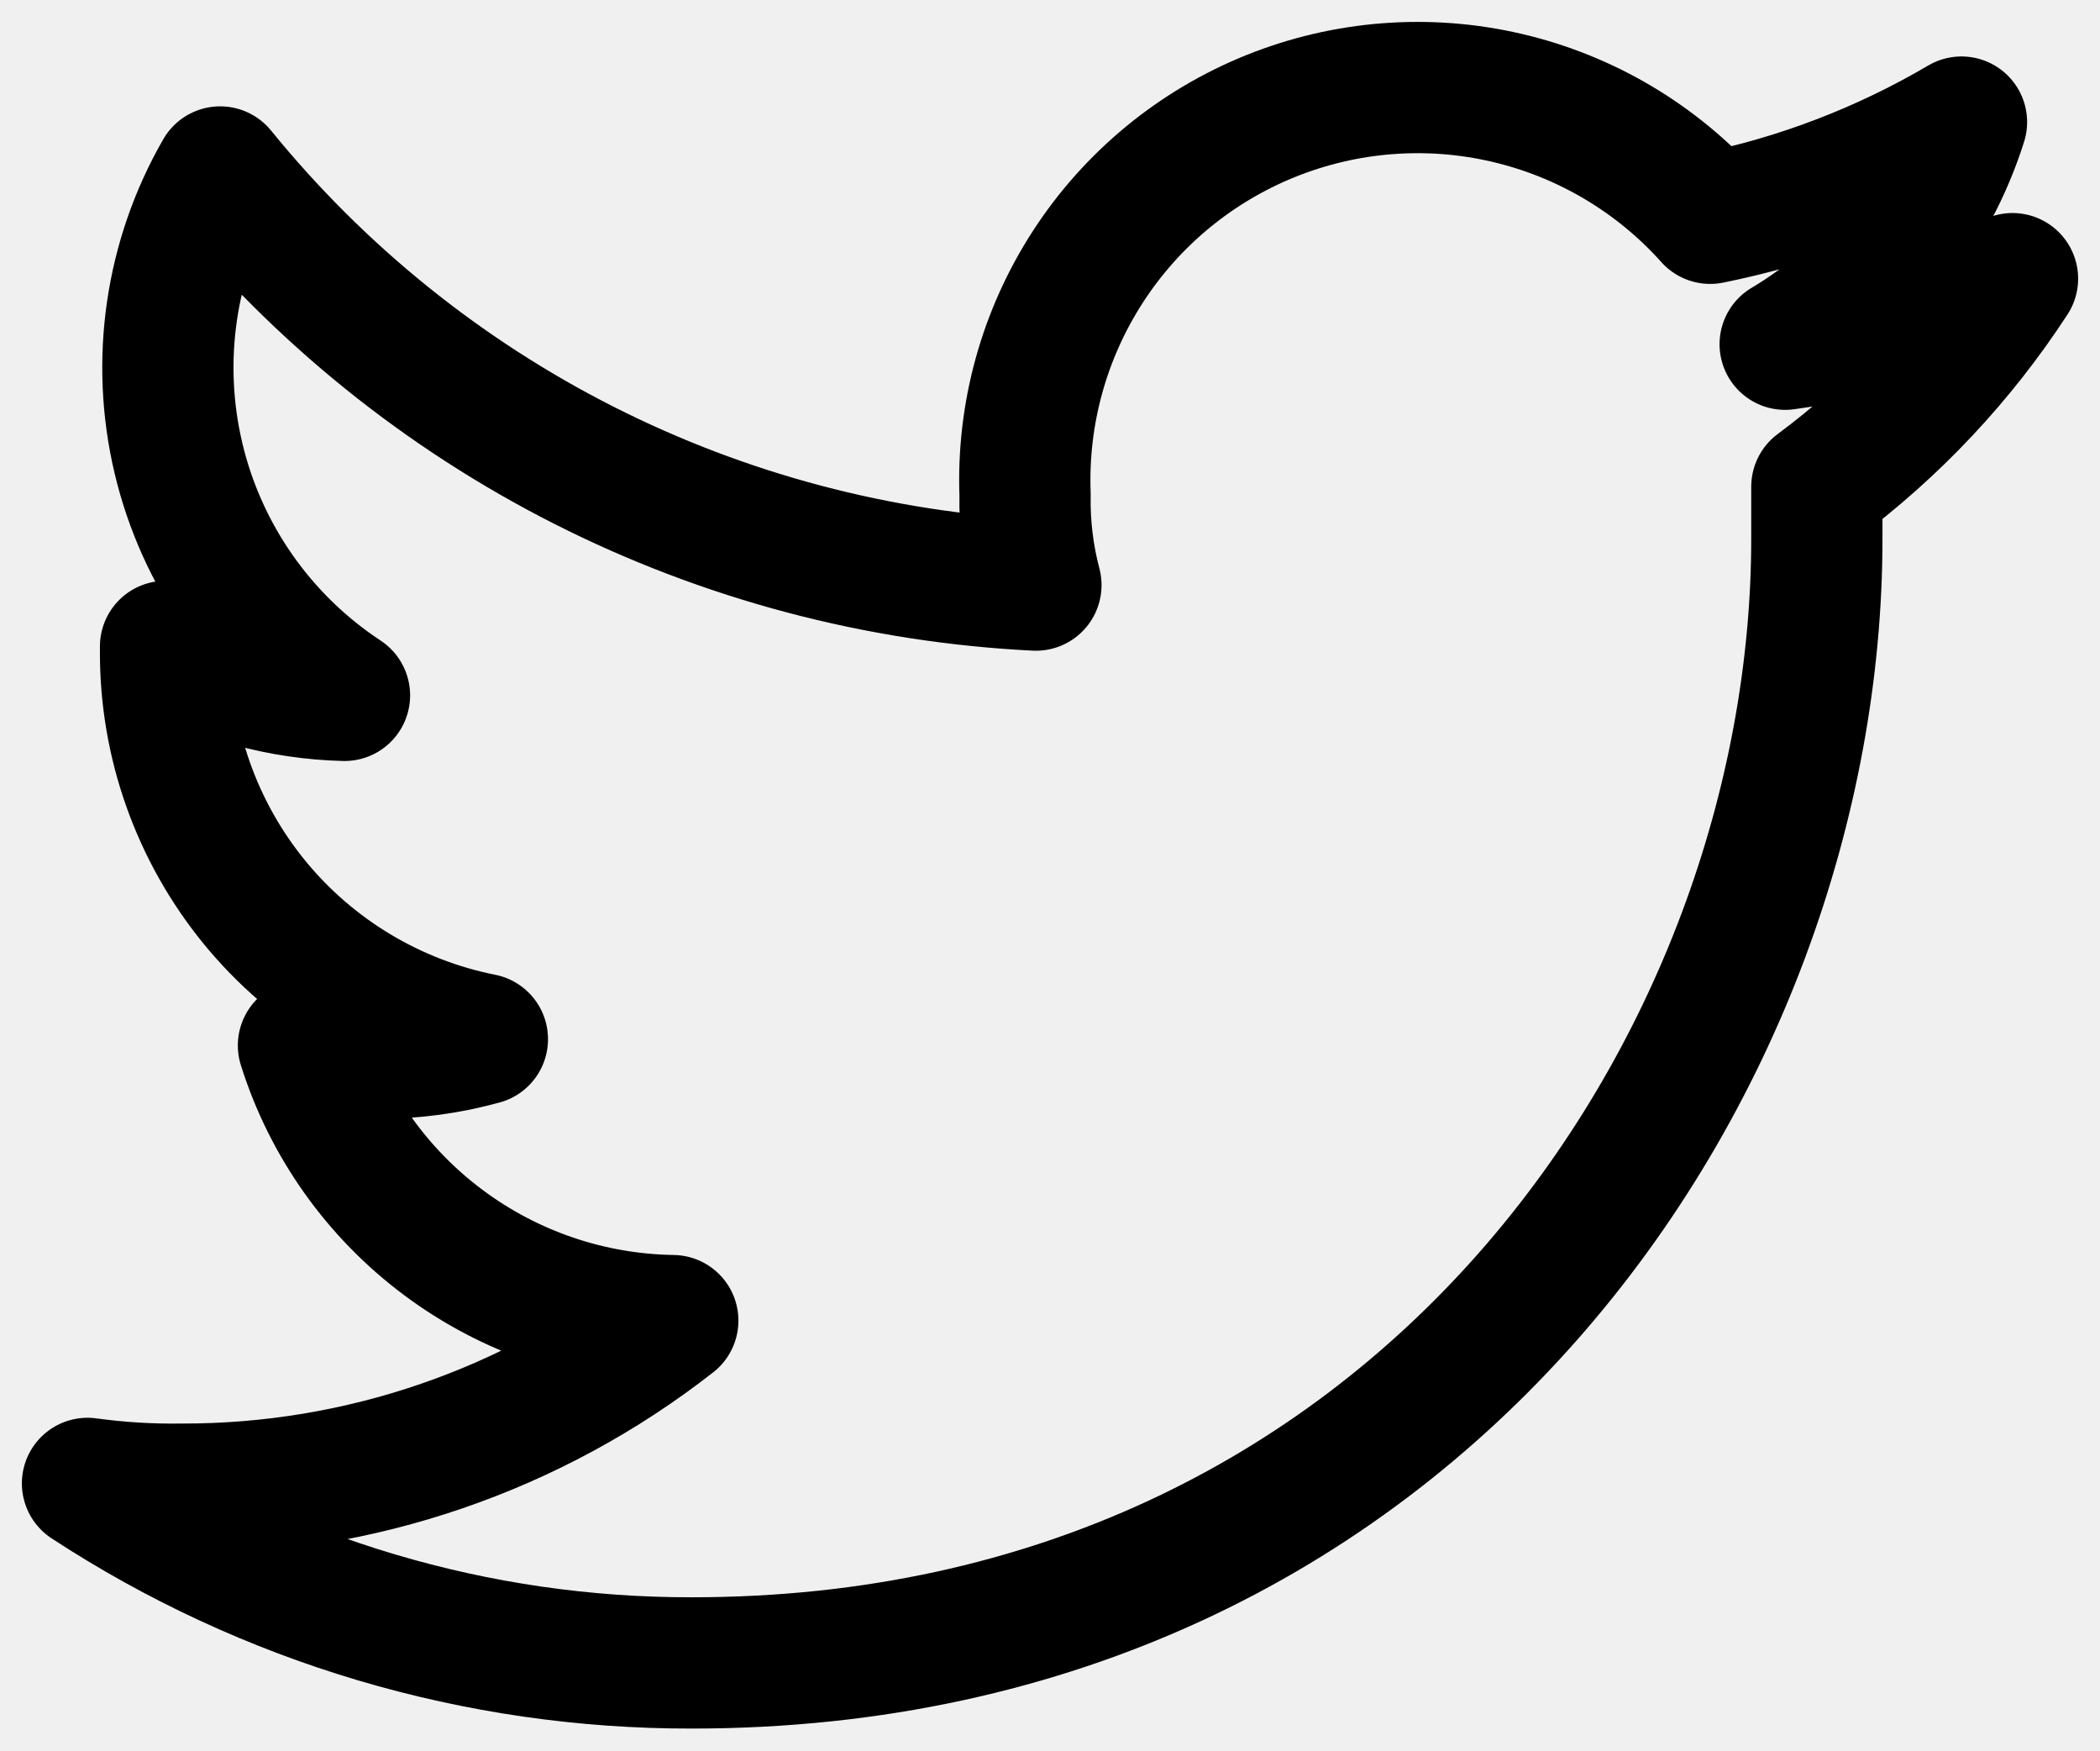
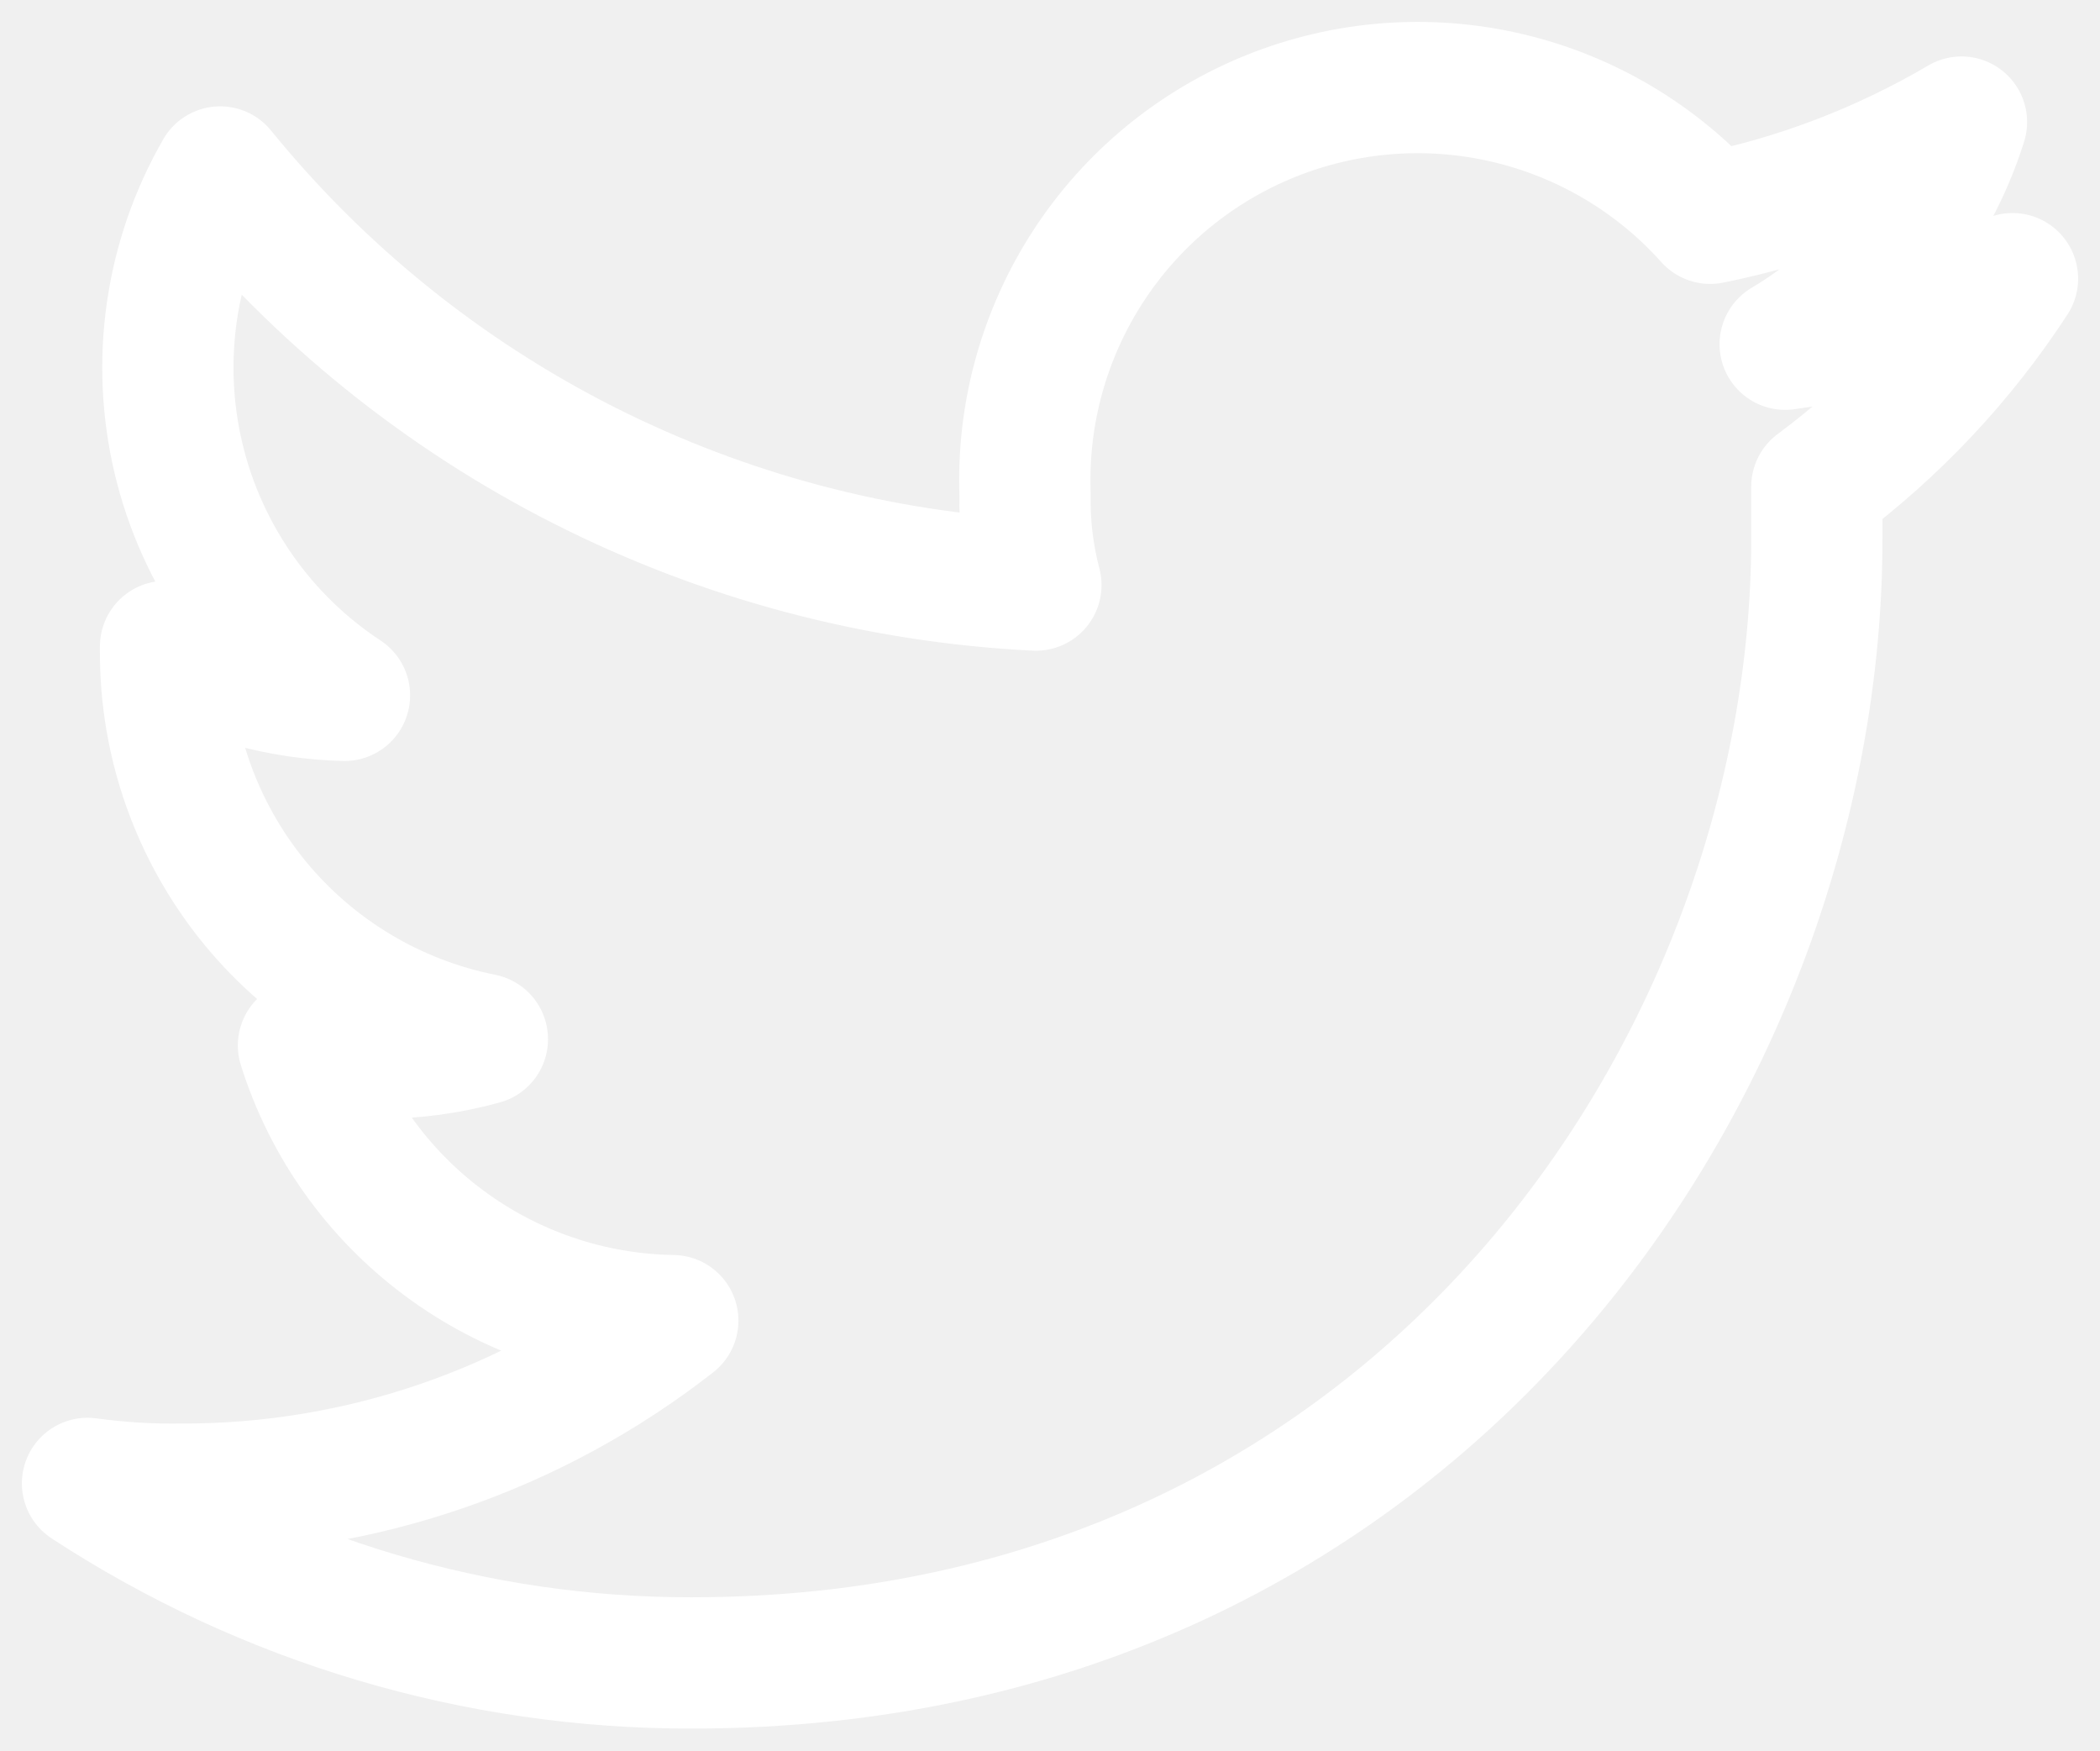
<svg xmlns="http://www.w3.org/2000/svg" width="24" height="20" viewBox="0 0 24 20" fill="none">
-   <path d="M20.764 5.561V6.156C20.764 12.141 16.222 19 7.909 19C5.455 19.005 3.053 18.292 1 16.949C1.357 16.998 1.716 17.02 2.076 17.015C4.11 17.02 6.087 16.342 7.689 15.089C6.744 15.075 5.828 14.764 5.07 14.199C4.312 13.635 3.751 12.846 3.468 11.945C3.749 12.004 4.036 12.034 4.324 12.034C4.726 12.034 5.126 11.98 5.513 11.873C4.489 11.669 3.569 11.116 2.908 10.309C2.248 9.501 1.888 8.489 1.892 7.445V7.386C2.518 7.736 3.22 7.927 3.937 7.945C2.983 7.317 2.304 6.348 2.04 5.237C1.776 4.125 1.946 2.955 2.516 1.965C3.652 3.362 5.069 4.504 6.675 5.317C8.282 6.13 10.041 6.596 11.839 6.685C11.75 6.347 11.708 5.999 11.715 5.65C11.681 4.728 11.933 3.819 12.435 3.045C12.937 2.271 13.666 1.671 14.522 1.326C15.378 0.981 16.32 0.908 17.218 1.117C18.117 1.326 18.93 1.807 19.545 2.494C20.557 2.29 21.528 1.918 22.417 1.395C22.08 2.459 21.363 3.363 20.402 3.933C21.299 3.809 22.174 3.557 23 3.184C22.402 4.102 21.645 4.907 20.764 5.561V5.561Z" stroke="black" stroke-width="1.5" stroke-linecap="round" stroke-linejoin="round" />
+   <path d="M20.764 5.561V6.156C20.764 12.141 16.222 19 7.909 19C5.455 19.005 3.053 18.292 1 16.949C1.357 16.998 1.716 17.02 2.076 17.015C4.11 17.02 6.087 16.342 7.689 15.089C6.744 15.075 5.828 14.764 5.07 14.199C4.312 13.635 3.751 12.846 3.468 11.945C3.749 12.004 4.036 12.034 4.324 12.034C4.726 12.034 5.126 11.98 5.513 11.873C4.489 11.669 3.569 11.116 2.908 10.309C2.248 9.501 1.888 8.489 1.892 7.445V7.386C2.518 7.736 3.22 7.927 3.937 7.945C2.983 7.317 2.304 6.348 2.04 5.237C1.776 4.125 1.946 2.955 2.516 1.965C3.652 3.362 5.069 4.504 6.675 5.317C8.282 6.13 10.041 6.596 11.839 6.685C11.75 6.347 11.708 5.999 11.715 5.65C11.681 4.728 11.933 3.819 12.435 3.045C12.937 2.271 13.666 1.671 14.522 1.326C15.378 0.981 16.32 0.908 17.218 1.117C18.117 1.326 18.93 1.807 19.545 2.494C20.557 2.29 21.528 1.918 22.417 1.395C22.08 2.459 21.363 3.363 20.402 3.933C21.299 3.809 22.174 3.557 23 3.184C22.402 4.102 21.645 4.907 20.764 5.561V5.561Z" stroke="white" stroke-width="1.5" stroke-linecap="round" stroke-linejoin="round" />
</svg>
